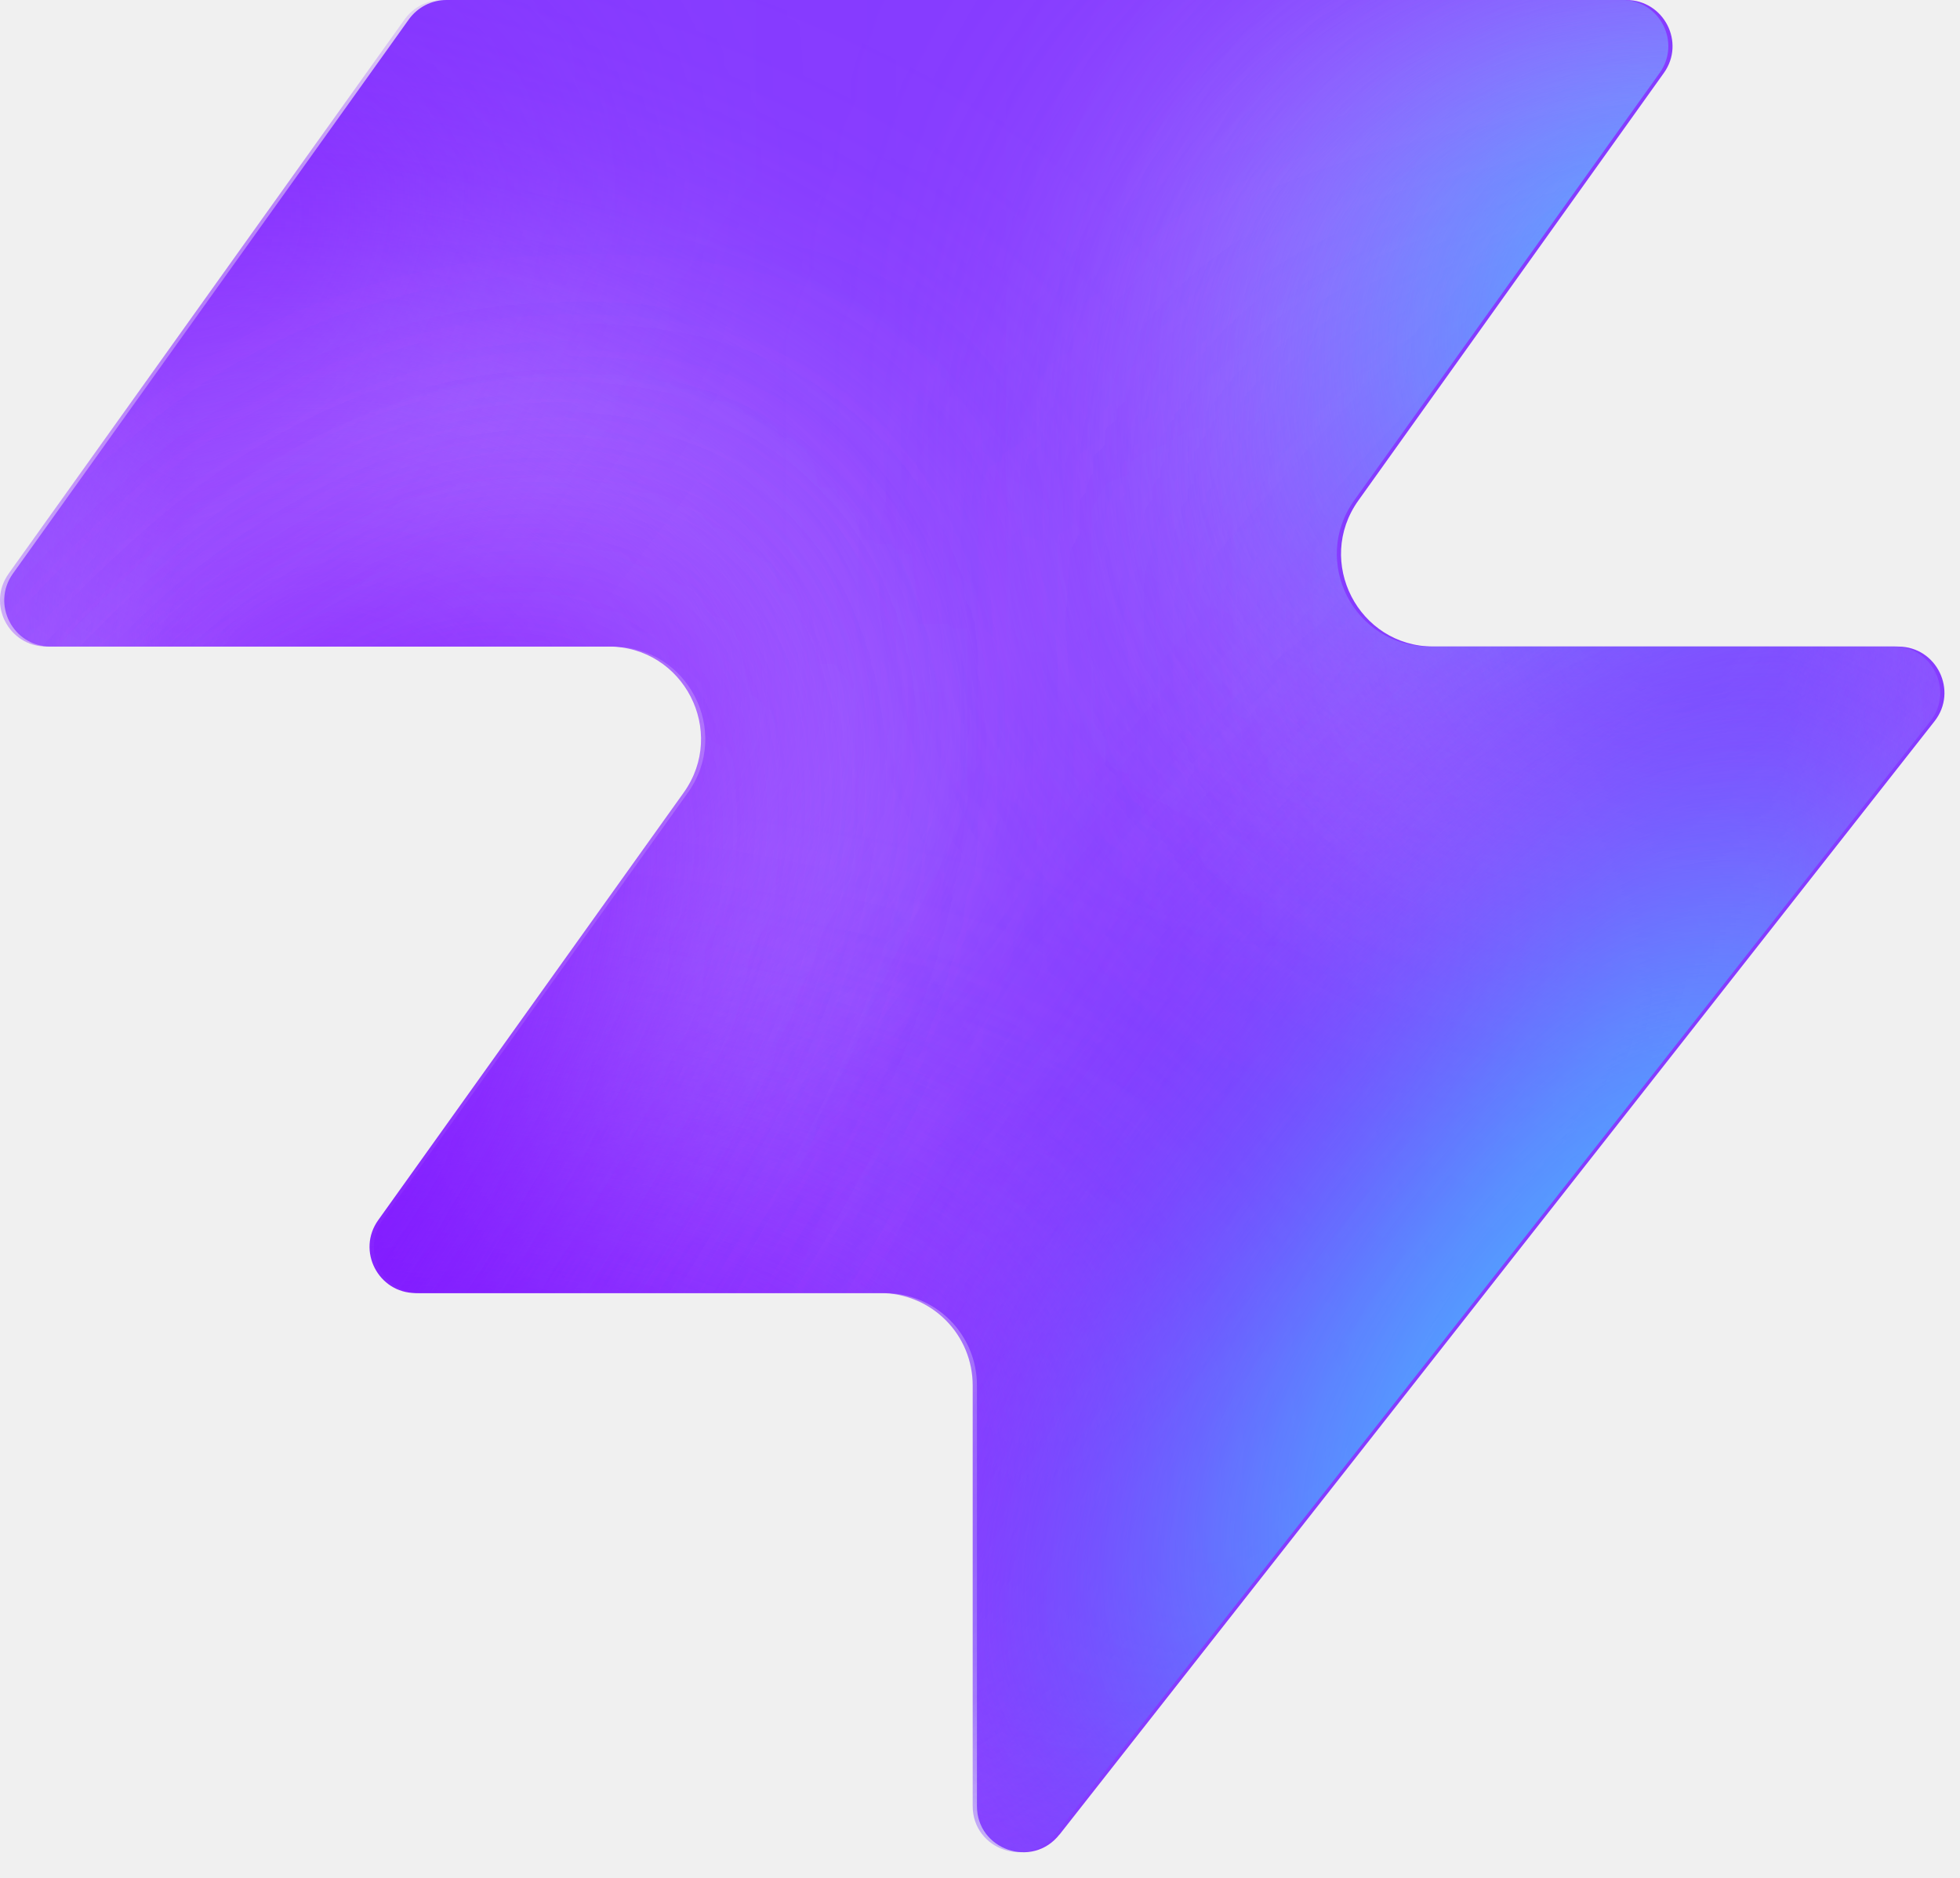
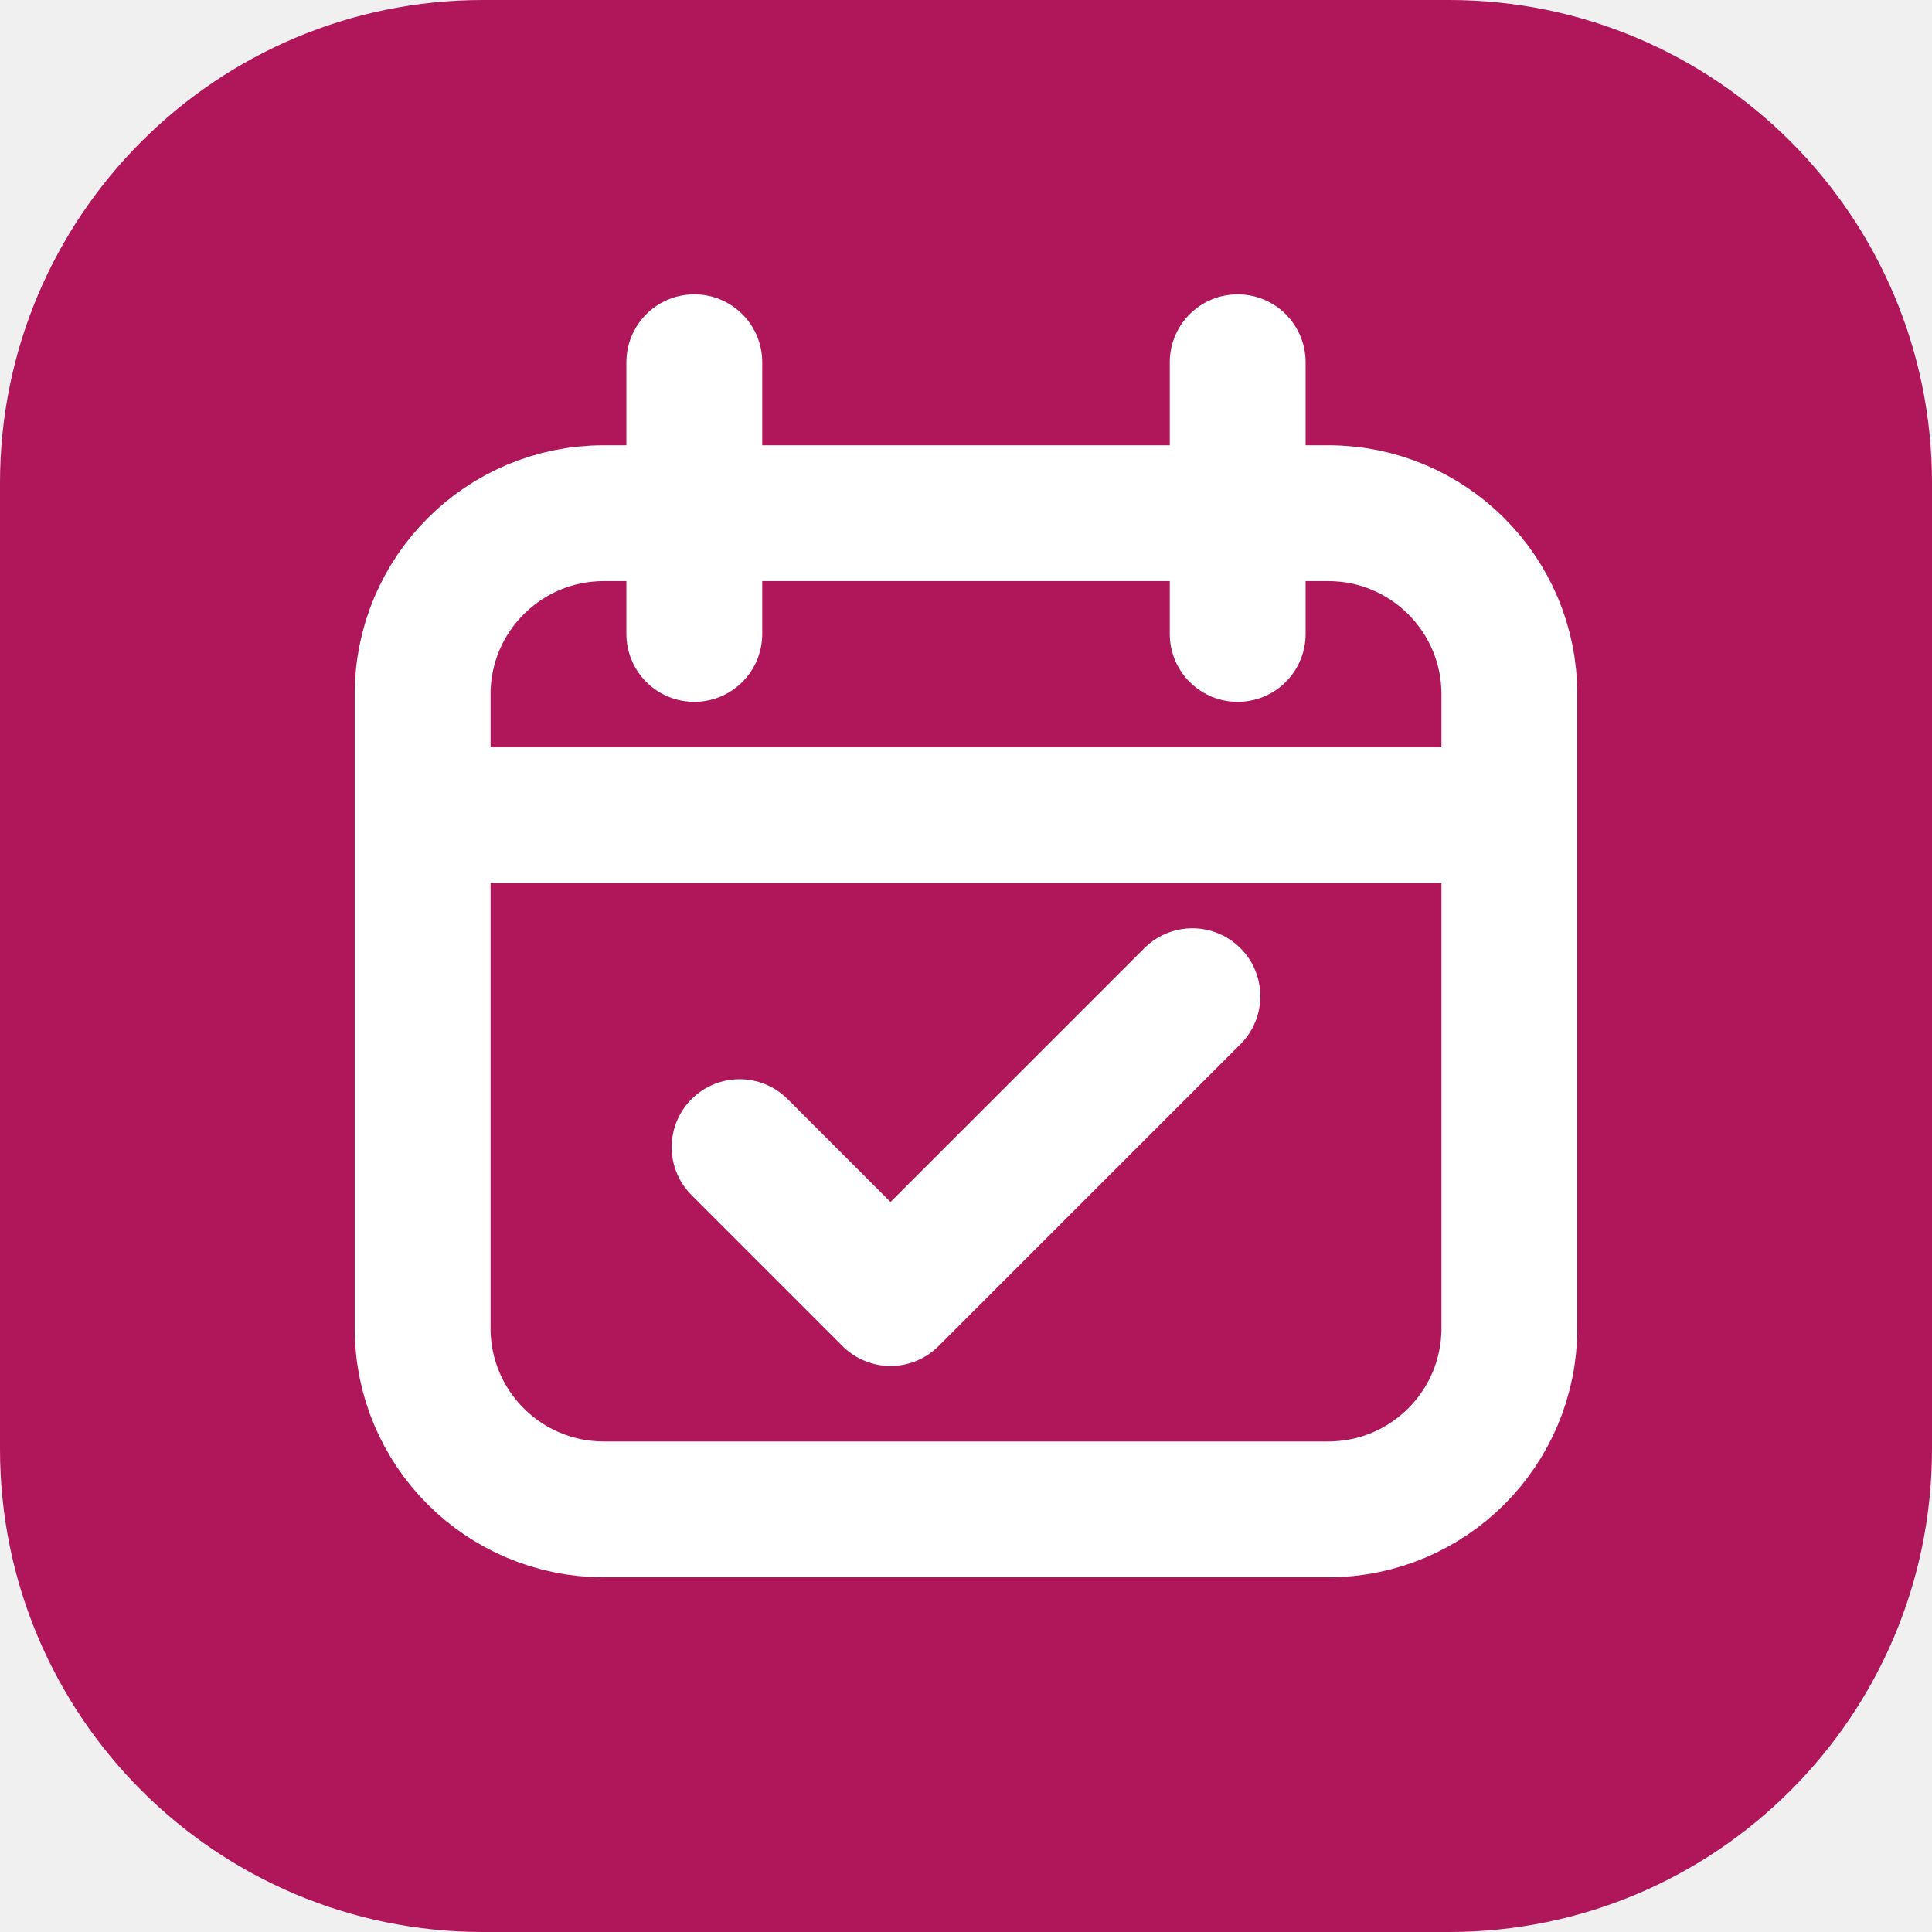
- <svg xmlns="http://www.w3.org/2000/svg" width="48" height="46" fill="none" viewBox="0 0 48 46">
-   <path fill="#863bff" d="M25.946 44.938c-.664.845-2.021.375-2.021-.698V33.937a2.26 2.26 0 0 0-2.262-2.262H10.287c-.92 0-1.456-1.04-.92-1.788l7.48-10.471c1.07-1.497 0-3.578-1.842-3.578H1.237c-.92 0-1.456-1.04-.92-1.788L10.013.474c.214-.297.556-.474.92-.474h28.894c.92 0 1.456 1.04.92 1.788l-7.48 10.471c-1.07 1.498 0 3.579 1.842 3.579h11.377c.943 0 1.473 1.088.89 1.83L25.947 44.94z" style="fill:#863bff;fill:color(display-p3 .525 .23 1);fill-opacity:1" />
-   <mask id="a" width="48" height="46" x="0" y="0" maskUnits="userSpaceOnUse" style="mask-type:alpha">
-     <path fill="#000" d="M25.842 44.938c-.664.844-2.021.375-2.021-.698V33.937a2.26 2.26 0 0 0-2.262-2.262H10.183c-.92 0-1.456-1.04-.92-1.788l7.48-10.471c1.07-1.498 0-3.579-1.842-3.579H1.133c-.92 0-1.456-1.04-.92-1.787L9.91.473c.214-.297.556-.474.92-.474h28.894c.92 0 1.456 1.04.92 1.788l-7.48 10.471c-1.07 1.498 0 3.578 1.842 3.578h11.377c.943 0 1.473 1.088.89 1.832L25.843 44.94z" style="fill:#000;fill-opacity:1" />
-   </mask>
-   <g mask="url(#a)">
-     <g filter="url(#b)">
-       <ellipse cx="5.508" cy="14.704" fill="#ede6ff" rx="5.508" ry="14.704" style="fill:#ede6ff;fill:color(display-p3 .927 .903 1);fill-opacity:1" transform="matrix(.00324 1 1 -.00324 -4.47 31.516)" />
-     </g>
-     <g filter="url(#c)">
-       <ellipse cx="10.399" cy="29.851" fill="#ede6ff" rx="10.399" ry="29.851" style="fill:#ede6ff;fill:color(display-p3 .927 .903 1);fill-opacity:1" transform="matrix(.00324 1 1 -.00324 -39.328 7.883)" />
-     </g>
-     <g filter="url(#d)">
-       <ellipse cx="5.508" cy="30.487" fill="#7e14ff" rx="5.508" ry="30.487" style="fill:#7e14ff;fill:color(display-p3 .492 .077 1);fill-opacity:1" transform="rotate(89.814 -25.913 -14.639)scale(1 -1)" />
-     </g>
-     <g filter="url(#e)">
-       <ellipse cx="5.508" cy="30.599" fill="#7e14ff" rx="5.508" ry="30.599" style="fill:#7e14ff;fill:color(display-p3 .492 .077 1);fill-opacity:1" transform="rotate(89.814 -32.644 -3.334)scale(1 -1)" />
-     </g>
-     <g filter="url(#f)">
-       <ellipse cx="5.508" cy="30.599" fill="#7e14ff" rx="5.508" ry="30.599" style="fill:#7e14ff;fill:color(display-p3 .492 .077 1);fill-opacity:1" transform="matrix(.00324 1 1 -.00324 -34.34 30.47)" />
-     </g>
-     <g filter="url(#g)">
-       <ellipse cx="14.072" cy="22.078" fill="#ede6ff" rx="14.072" ry="22.078" style="fill:#ede6ff;fill:color(display-p3 .927 .903 1);fill-opacity:1" transform="rotate(93.35 24.506 48.493)scale(-1 1)" />
-     </g>
-     <g filter="url(#h)">
-       <ellipse cx="3.47" cy="21.501" fill="#7e14ff" rx="3.47" ry="21.501" style="fill:#7e14ff;fill:color(display-p3 .492 .077 1);fill-opacity:1" transform="rotate(89.009 28.708 47.59)scale(-1 1)" />
-     </g>
-     <g filter="url(#i)">
-       <ellipse cx="3.47" cy="21.501" fill="#7e14ff" rx="3.47" ry="21.501" style="fill:#7e14ff;fill:color(display-p3 .492 .077 1);fill-opacity:1" transform="rotate(89.009 28.708 47.59)scale(-1 1)" />
-     </g>
-     <g filter="url(#j)">
-       <ellipse cx=".387" cy="8.972" fill="#7e14ff" rx="4.407" ry="29.108" style="fill:#7e14ff;fill:color(display-p3 .492 .077 1);fill-opacity:1" transform="rotate(39.51 .387 8.972)" />
-     </g>
-     <g filter="url(#k)">
-       <ellipse cx="47.523" cy="-6.092" fill="#7e14ff" rx="4.407" ry="29.108" style="fill:#7e14ff;fill:color(display-p3 .492 .077 1);fill-opacity:1" transform="rotate(37.892 47.523 -6.092)" />
-     </g>
-     <g filter="url(#l)">
-       <ellipse cx="41.412" cy="6.333" fill="#47bfff" rx="5.971" ry="9.665" style="fill:#47bfff;fill:color(display-p3 .28 .748 1);fill-opacity:1" transform="rotate(37.892 41.412 6.333)" />
-     </g>
-     <g filter="url(#m)">
-       <ellipse cx="-1.879" cy="38.332" fill="#7e14ff" rx="4.407" ry="29.108" style="fill:#7e14ff;fill:color(display-p3 .492 .077 1);fill-opacity:1" transform="rotate(37.892 -1.88 38.332)" />
-     </g>
-     <g filter="url(#n)">
-       <ellipse cx="-1.879" cy="38.332" fill="#7e14ff" rx="4.407" ry="29.108" style="fill:#7e14ff;fill:color(display-p3 .492 .077 1);fill-opacity:1" transform="rotate(37.892 -1.88 38.332)" />
-     </g>
-     <g filter="url(#o)">
-       <ellipse cx="35.651" cy="29.907" fill="#7e14ff" rx="4.407" ry="29.108" style="fill:#7e14ff;fill:color(display-p3 .492 .077 1);fill-opacity:1" transform="rotate(37.892 35.651 29.907)" />
-     </g>
-     <g filter="url(#p)">
-       <ellipse cx="38.418" cy="32.4" fill="#47bfff" rx="5.971" ry="15.297" style="fill:#47bfff;fill:color(display-p3 .28 .748 1);fill-opacity:1" transform="rotate(37.892 38.418 32.4)" />
-     </g>
-   </g>
-   <defs>
-     <filter id="b" width="60.045" height="41.654" x="-19.77" y="16.149" color-interpolation-filters="sRGB" filterUnits="userSpaceOnUse">
-       <feFlood flood-opacity="0" result="BackgroundImageFix" />
-       <feBlend in="SourceGraphic" in2="BackgroundImageFix" result="shape" />
-       <feGaussianBlur result="effect1_foregroundBlur_2002_17158" stdDeviation="7.659" />
-     </filter>
-     <filter id="c" width="90.34" height="51.437" x="-54.613" y="-7.533" color-interpolation-filters="sRGB" filterUnits="userSpaceOnUse">
-       <feFlood flood-opacity="0" result="BackgroundImageFix" />
-       <feBlend in="SourceGraphic" in2="BackgroundImageFix" result="shape" />
-       <feGaussianBlur result="effect1_foregroundBlur_2002_17158" stdDeviation="7.659" />
-     </filter>
-     <filter id="d" width="79.355" height="29.4" x="-49.64" y="2.03" color-interpolation-filters="sRGB" filterUnits="userSpaceOnUse">
-       <feFlood flood-opacity="0" result="BackgroundImageFix" />
-       <feBlend in="SourceGraphic" in2="BackgroundImageFix" result="shape" />
-       <feGaussianBlur result="effect1_foregroundBlur_2002_17158" stdDeviation="4.596" />
-     </filter>
-     <filter id="e" width="79.579" height="29.4" x="-45.045" y="20.029" color-interpolation-filters="sRGB" filterUnits="userSpaceOnUse">
-       <feFlood flood-opacity="0" result="BackgroundImageFix" />
-       <feBlend in="SourceGraphic" in2="BackgroundImageFix" result="shape" />
-       <feGaussianBlur result="effect1_foregroundBlur_2002_17158" stdDeviation="4.596" />
-     </filter>
-     <filter id="f" width="79.579" height="29.4" x="-43.513" y="21.178" color-interpolation-filters="sRGB" filterUnits="userSpaceOnUse">
-       <feFlood flood-opacity="0" result="BackgroundImageFix" />
-       <feBlend in="SourceGraphic" in2="BackgroundImageFix" result="shape" />
-       <feGaussianBlur result="effect1_foregroundBlur_2002_17158" stdDeviation="4.596" />
-     </filter>
-     <filter id="g" width="74.749" height="58.852" x="15.756" y="-17.901" color-interpolation-filters="sRGB" filterUnits="userSpaceOnUse">
-       <feFlood flood-opacity="0" result="BackgroundImageFix" />
-       <feBlend in="SourceGraphic" in2="BackgroundImageFix" result="shape" />
-       <feGaussianBlur result="effect1_foregroundBlur_2002_17158" stdDeviation="7.659" />
-     </filter>
-     <filter id="h" width="61.377" height="25.362" x="23.548" y="2.284" color-interpolation-filters="sRGB" filterUnits="userSpaceOnUse">
-       <feFlood flood-opacity="0" result="BackgroundImageFix" />
-       <feBlend in="SourceGraphic" in2="BackgroundImageFix" result="shape" />
-       <feGaussianBlur result="effect1_foregroundBlur_2002_17158" stdDeviation="4.596" />
-     </filter>
-     <filter id="i" width="61.377" height="25.362" x="23.548" y="2.284" color-interpolation-filters="sRGB" filterUnits="userSpaceOnUse">
-       <feFlood flood-opacity="0" result="BackgroundImageFix" />
-       <feBlend in="SourceGraphic" in2="BackgroundImageFix" result="shape" />
-       <feGaussianBlur result="effect1_foregroundBlur_2002_17158" stdDeviation="4.596" />
-     </filter>
-     <filter id="j" width="56.045" height="63.649" x="-27.636" y="-22.853" color-interpolation-filters="sRGB" filterUnits="userSpaceOnUse">
-       <feFlood flood-opacity="0" result="BackgroundImageFix" />
-       <feBlend in="SourceGraphic" in2="BackgroundImageFix" result="shape" />
-       <feGaussianBlur result="effect1_foregroundBlur_2002_17158" stdDeviation="4.596" />
-     </filter>
-     <filter id="k" width="54.814" height="64.646" x="20.116" y="-38.415" color-interpolation-filters="sRGB" filterUnits="userSpaceOnUse">
-       <feFlood flood-opacity="0" result="BackgroundImageFix" />
-       <feBlend in="SourceGraphic" in2="BackgroundImageFix" result="shape" />
-       <feGaussianBlur result="effect1_foregroundBlur_2002_17158" stdDeviation="4.596" />
-     </filter>
-     <filter id="l" width="33.541" height="35.313" x="24.641" y="-11.323" color-interpolation-filters="sRGB" filterUnits="userSpaceOnUse">
-       <feFlood flood-opacity="0" result="BackgroundImageFix" />
-       <feBlend in="SourceGraphic" in2="BackgroundImageFix" result="shape" />
-       <feGaussianBlur result="effect1_foregroundBlur_2002_17158" stdDeviation="4.596" />
-     </filter>
-     <filter id="m" width="54.814" height="64.646" x="-29.286" y="6.009" color-interpolation-filters="sRGB" filterUnits="userSpaceOnUse">
-       <feFlood flood-opacity="0" result="BackgroundImageFix" />
-       <feBlend in="SourceGraphic" in2="BackgroundImageFix" result="shape" />
-       <feGaussianBlur result="effect1_foregroundBlur_2002_17158" stdDeviation="4.596" />
-     </filter>
-     <filter id="n" width="54.814" height="64.646" x="-29.286" y="6.009" color-interpolation-filters="sRGB" filterUnits="userSpaceOnUse">
-       <feFlood flood-opacity="0" result="BackgroundImageFix" />
-       <feBlend in="SourceGraphic" in2="BackgroundImageFix" result="shape" />
-       <feGaussianBlur result="effect1_foregroundBlur_2002_17158" stdDeviation="4.596" />
-     </filter>
-     <filter id="o" width="54.814" height="64.646" x="8.244" y="-2.416" color-interpolation-filters="sRGB" filterUnits="userSpaceOnUse">
-       <feFlood flood-opacity="0" result="BackgroundImageFix" />
-       <feBlend in="SourceGraphic" in2="BackgroundImageFix" result="shape" />
-       <feGaussianBlur result="effect1_foregroundBlur_2002_17158" stdDeviation="4.596" />
-     </filter>
-     <filter id="p" width="39.409" height="43.623" x="18.713" y="10.588" color-interpolation-filters="sRGB" filterUnits="userSpaceOnUse">
-       <feFlood flood-opacity="0" result="BackgroundImageFix" />
-       <feBlend in="SourceGraphic" in2="BackgroundImageFix" result="shape" />
-       <feGaussianBlur result="effect1_foregroundBlur_2002_17158" stdDeviation="4.596" />
-     </filter>
-   </defs>
+ <svg xmlns="http://www.w3.org/2000/svg" viewBox="0 0 64 64">
+   <rect width="64" height="64" rx="16" fill="#b0175a" />
+   <rect x="14" y="17" width="36" height="33" rx="6" fill="none" stroke="#fff" stroke-width="4.5" />
+   <path d="M14 27h36" stroke="#fff" stroke-width="4.5" />
+   <path d="M23 12v9M41 12v9" stroke="#fff" stroke-width="4.5" stroke-linecap="round" />
+   <path d="m24.5 38 5 5 10-10" fill="none" stroke="#fff" stroke-width="4.5" stroke-linecap="round" stroke-linejoin="round" />
</svg>
